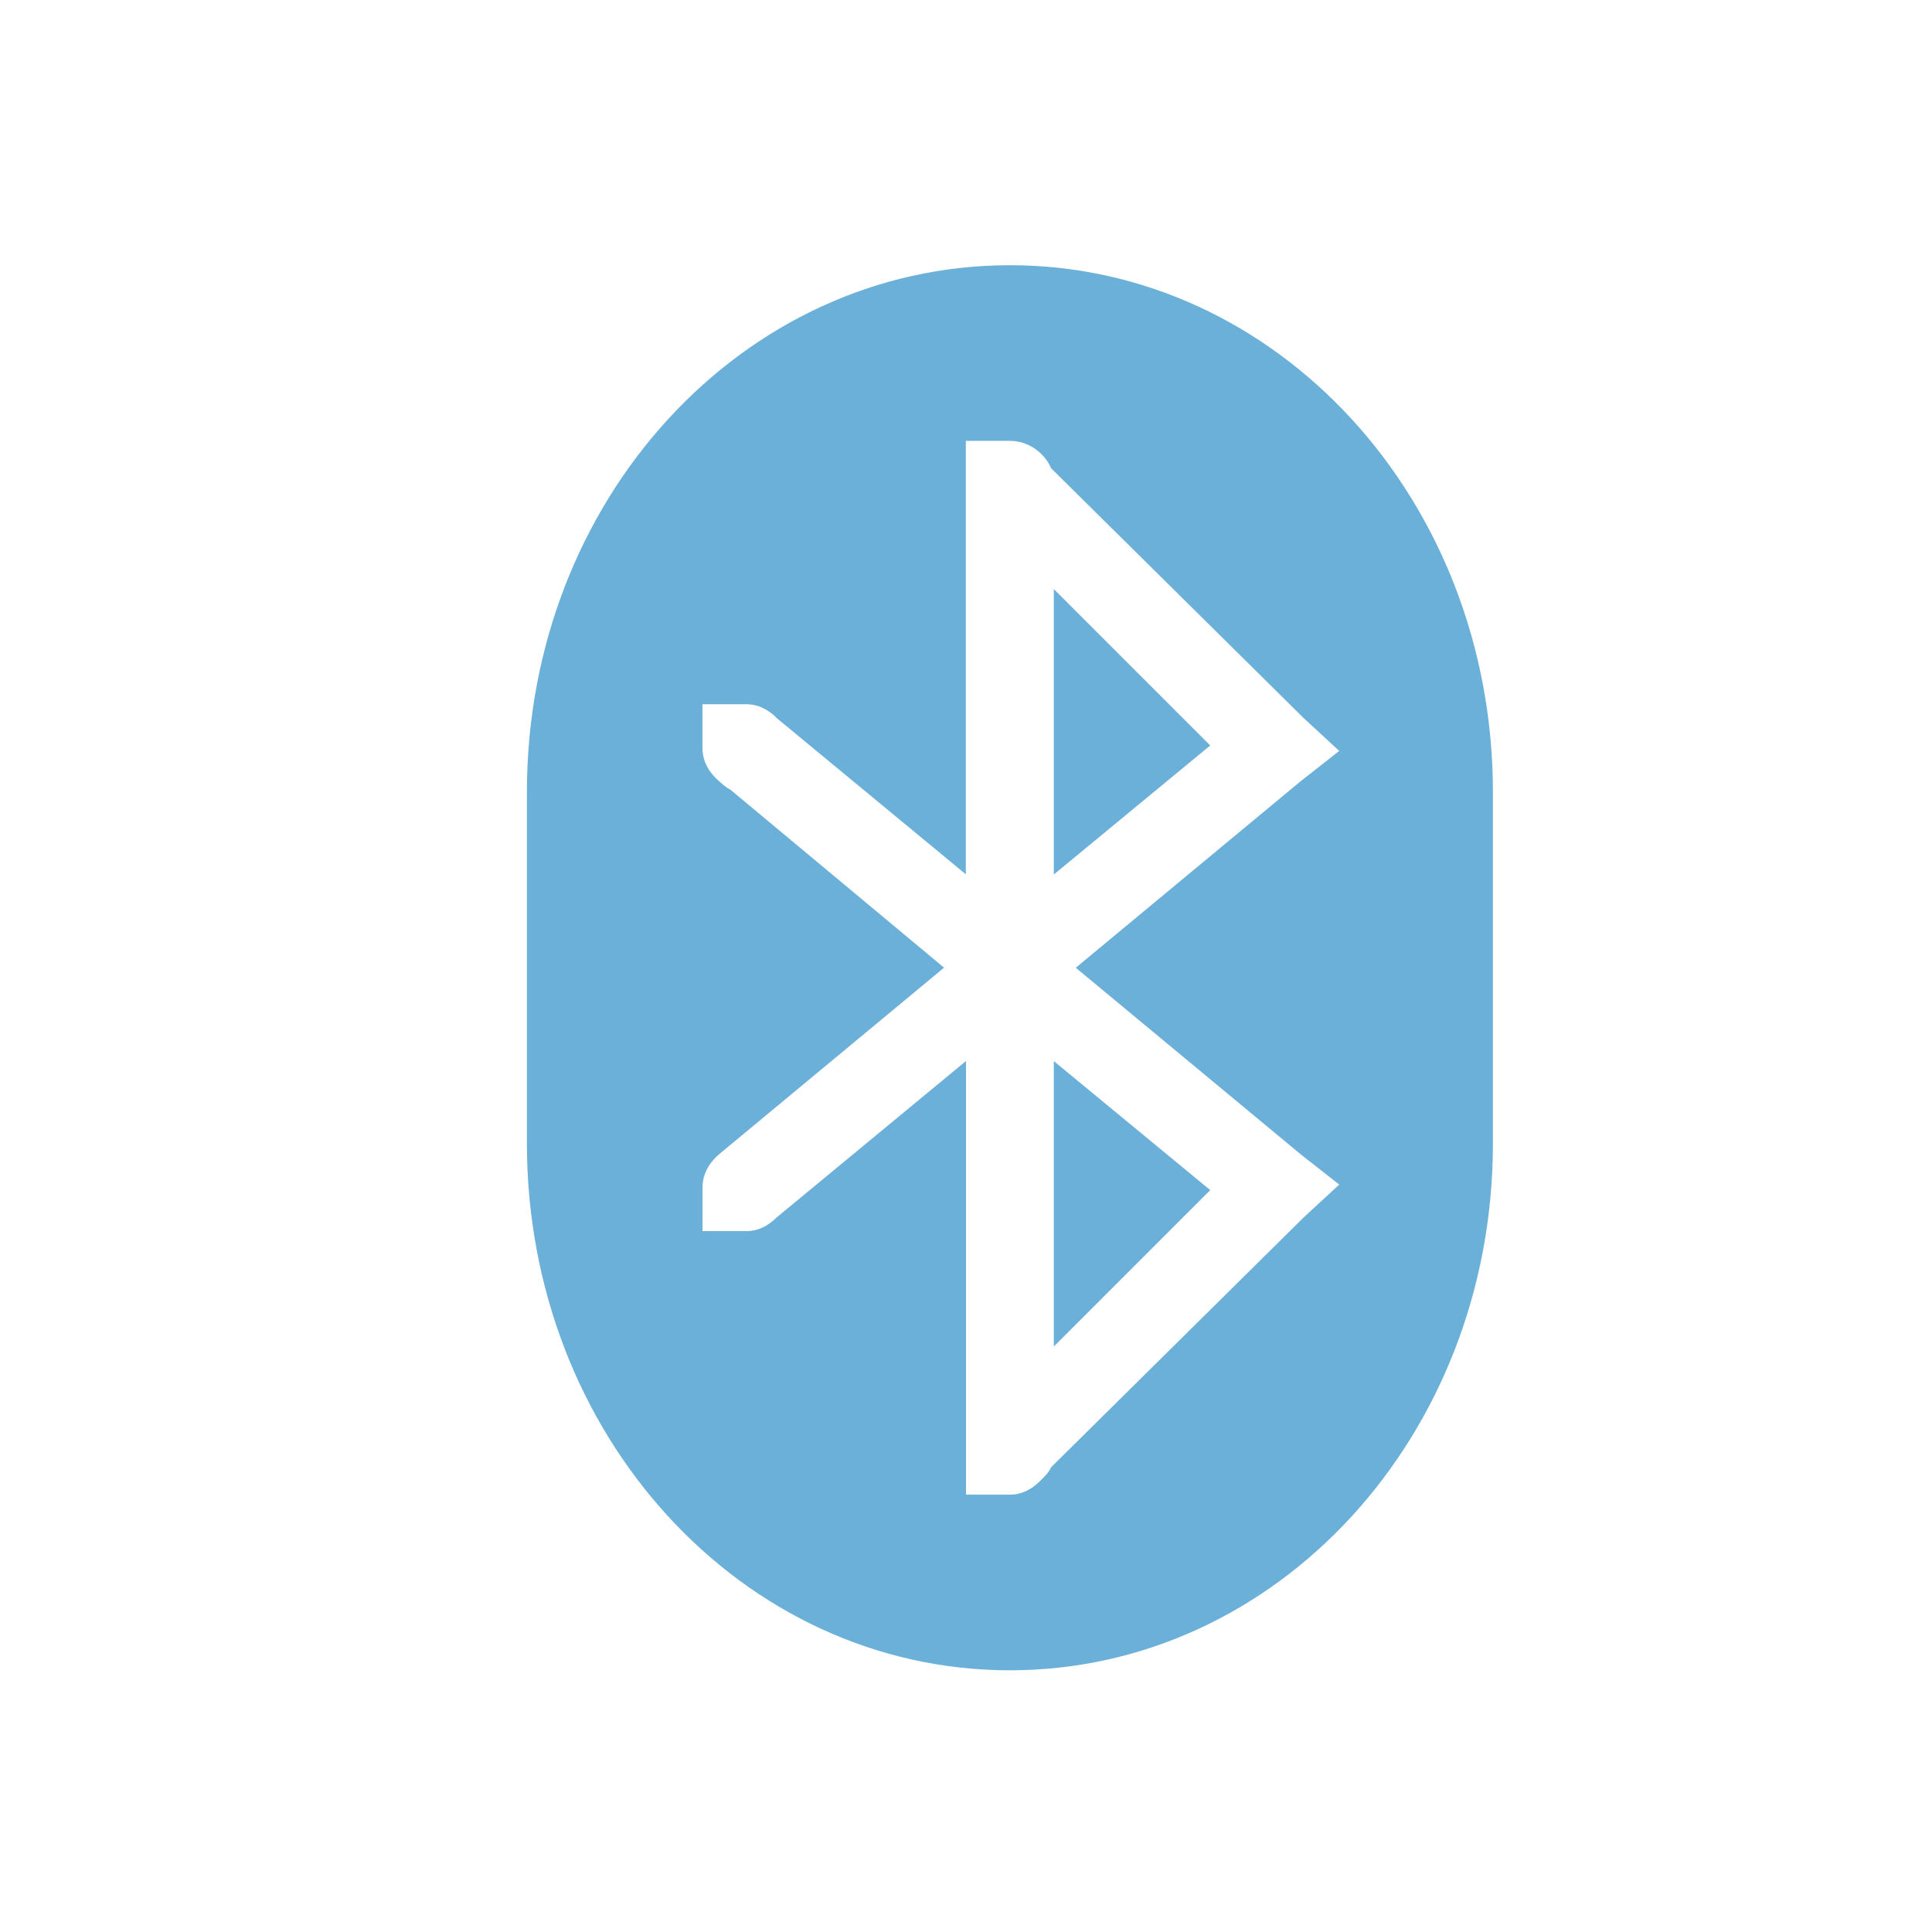
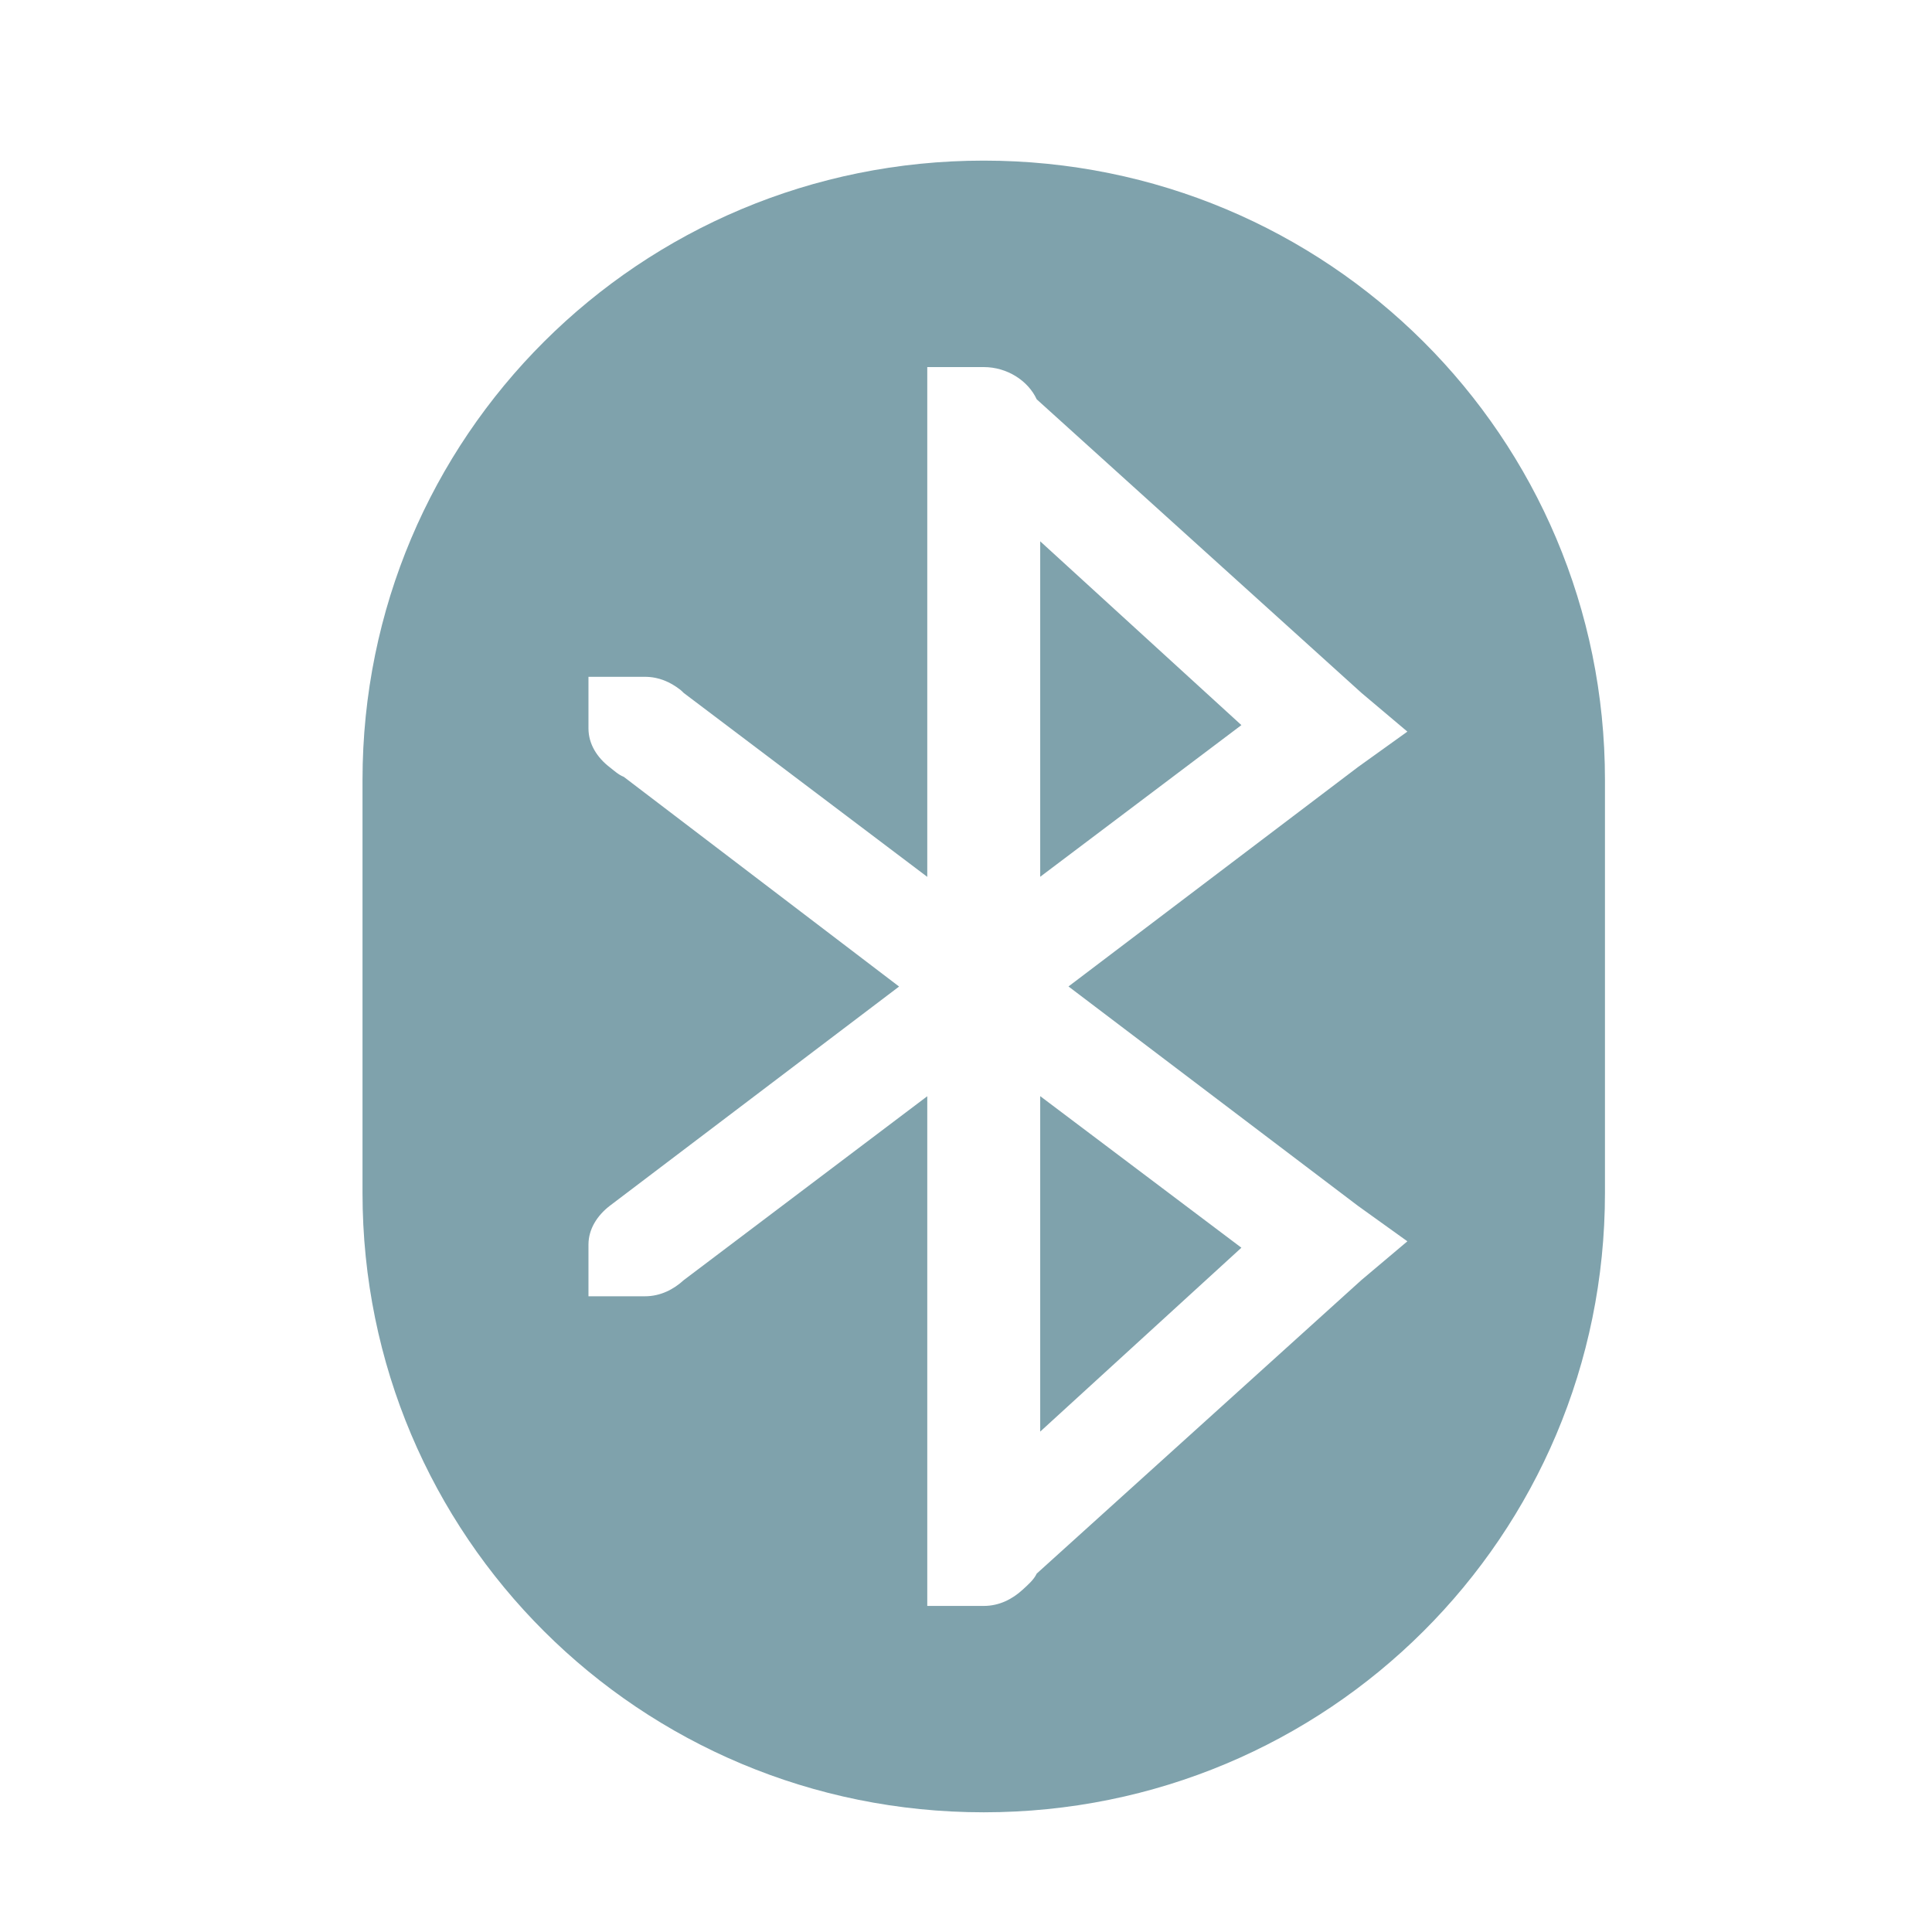
<svg xmlns="http://www.w3.org/2000/svg" width="22" height="22" version="1.1" id="svg1">
  <defs id="defs1">
    <style id="current-color-scheme" type="text/css">
-    .ColorScheme-Text { color:#dfdfdf; } .ColorScheme-Highlight { color:#5294e2; }
+    .ColorScheme-Text { color:#dfdfdf; } .ColorScheme-Highlight { color:#4285f4; }
  </style>
  </defs>
  <g transform="translate(-33 -791.34)" id="g1">
-     <path style="fill:#6bb0d9;fill-opacity:1" class="ColorScheme-Text" d="m44.5 794.36c-3.047 0-5.5 2.676-5.5 6v4c0 3.324 2.453 6 5.5 6s5.5-2.676 5.5-6v-4c0-3.324-2.453-6-5.5-6zm-0.5 2h0.5c0.208 0 0.393 0.133 0.469 0.312l2.875 2.844 0.406 0.375-0.438 0.344-2.562 2.125 2.562 2.125 0.438 0.344-0.406 0.375-2.875 2.844c-0.025 0.06-0.08 0.111-0.125 0.156-0.09 0.09-0.205 0.156-0.344 0.156h-0.5v-4.938l-2.156 1.781c-0.09 0.09-0.206 0.156-0.344 0.156h-0.5v-0.5c0-0.153 0.079-0.283 0.188-0.375l2.562-2.125-2.438-2.031c-0.047-0.02-0.087-0.061-0.125-0.094-0.109-0.092-0.188-0.222-0.188-0.375v-0.5h0.5c0.123 0 0.225 0.051 0.312 0.125 0.011 0.009 0.021 0.021 0.031 0.031l2.156 1.781v-4.938zm1 1.688v3.25l1.781-1.469-1.781-1.781zm0 5.375v3.25l1.781-1.781-1.781-1.469z" id="path1" />
+     <path style="fill:#7fa2ac;fill-opacity:1;stroke-width:1.23" class="ColorScheme-Text" d="m 44.202,793.169 c -3.919,0 -7.074,3.146 -7.074,7.053 v 4.702 c 0,3.907 3.155,7.053 7.074,7.053 3.919,0 7.074,-3.146 7.074,-7.053 v -4.702 c 0,-3.907 -3.155,-7.053 -7.074,-7.053 z m -0.643,2.351 h 0.643 c 0.267,0 0.506,0.156 0.603,0.367 l 3.698,3.343 0.523,0.441 -0.563,0.404 -3.296,2.498 3.296,2.498 0.563,0.404 -0.523,0.441 -3.698,3.343 c -0.032,0.07 -0.103,0.131 -0.161,0.184 -0.116,0.106 -0.264,0.184 -0.442,0.184 h -0.643 v -5.804 l -2.773,2.094 c -0.116,0.106 -0.265,0.184 -0.442,0.184 h -0.643 v -0.588 c 0,-0.18 0.102,-0.333 0.241,-0.441 l 3.296,-2.498 -3.135,-2.388 c -0.06,-0.023 -0.112,-0.072 -0.161,-0.11 -0.14,-0.108 -0.241,-0.261 -0.241,-0.441 v -0.588 h 0.643 c 0.158,0 0.29,0.06 0.402,0.147 0.014,0.01 0.027,0.025 0.04,0.037 l 2.773,2.094 v -5.804 z m 1.286,1.984 v 3.82 l 2.291,-1.727 z m 0,6.318 v 3.82 l 2.291,-2.094 z" id="path1" />
  </g>
</svg>
